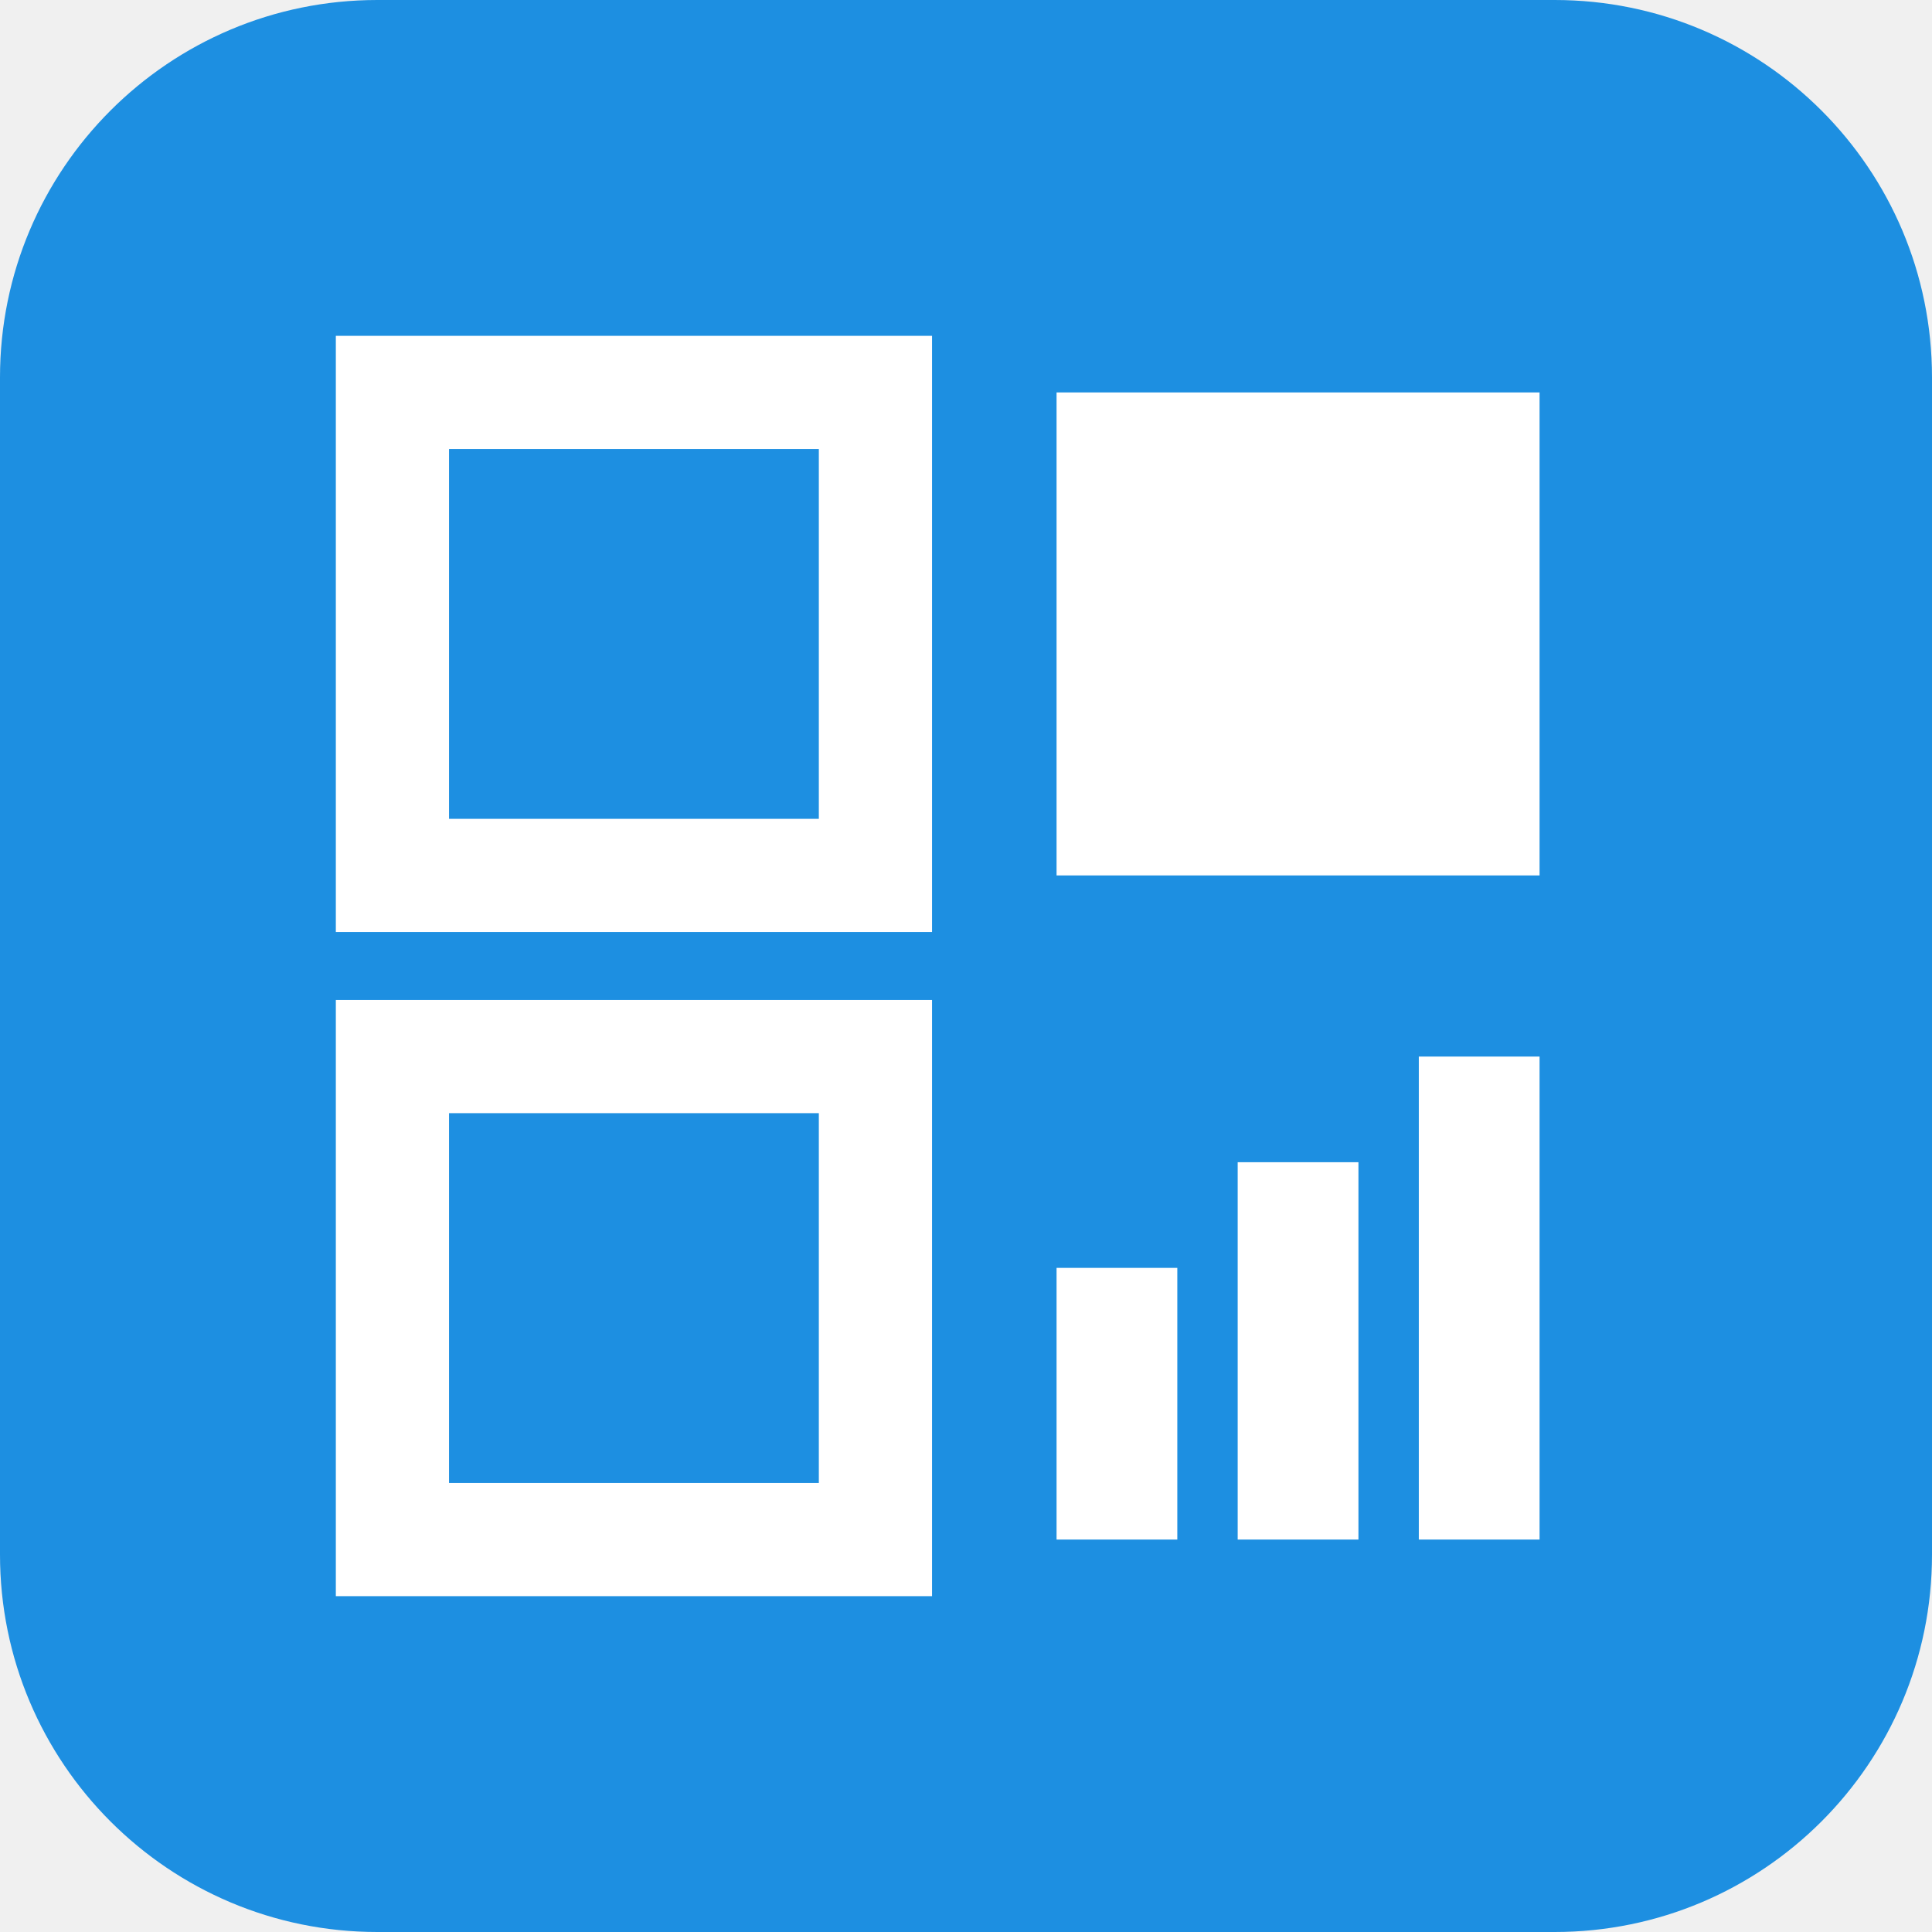
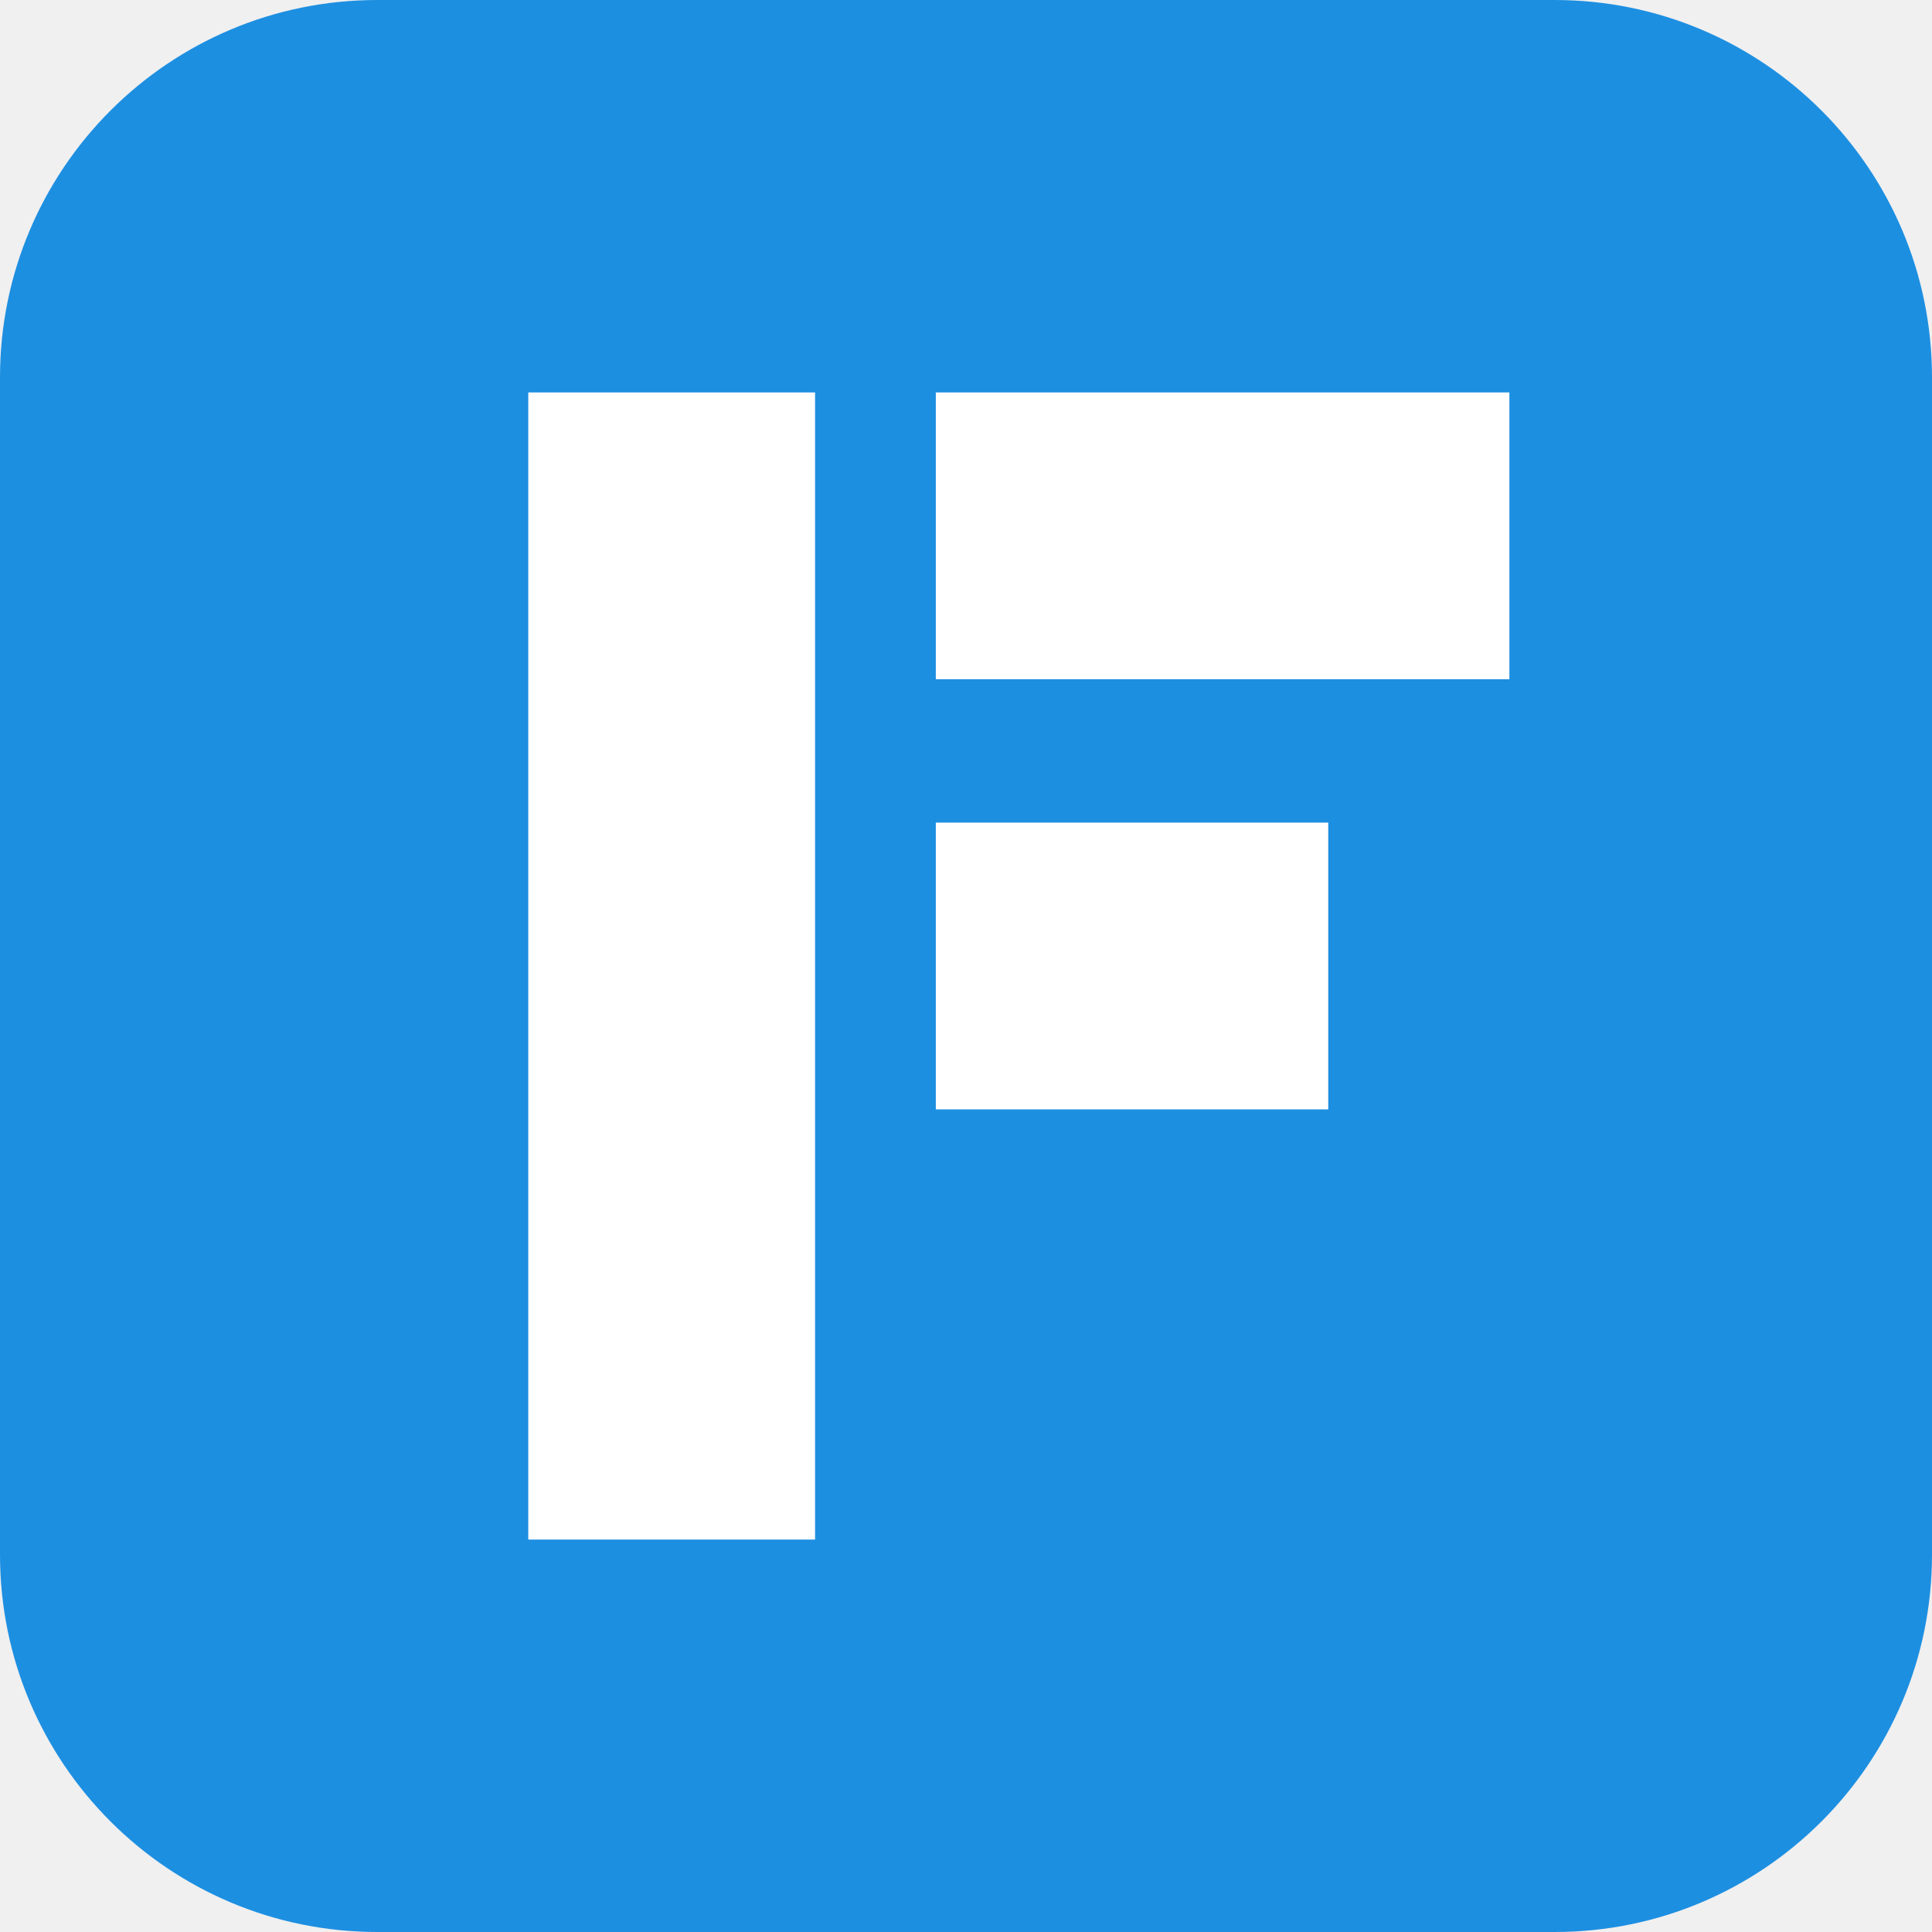
<svg xmlns="http://www.w3.org/2000/svg" viewBox="0 0 512 512">
  <rect x="0" y="0" width="512" height="512" rx="100" fill="#1D8FE1" />
-   <rect x="104" y="104" width="128" height="128" fill="none" stroke="#fff" stroke-width="30" />
-   <rect x="280" y="104" width="128" height="128" fill="#fff" />
-   <rect x="104" y="280" width="128" height="128" fill="none" stroke="#fff" stroke-width="30" />
-   <rect x="280" y="336" width="32" height="72" fill="#fff" />
-   <rect x="328" y="308" width="32" height="100" fill="#fff" />
-   <rect x="376" y="280" width="32" height="128" fill="#fff" />
+   <rect x="140" y="104" width="76" height="304" fill="#fff" />
+   <rect x="248" y="104" width="152" height="76" fill="#fff" />
+   <rect x="248" y="218" width="104" height="76" fill="#fff" />
</svg>
